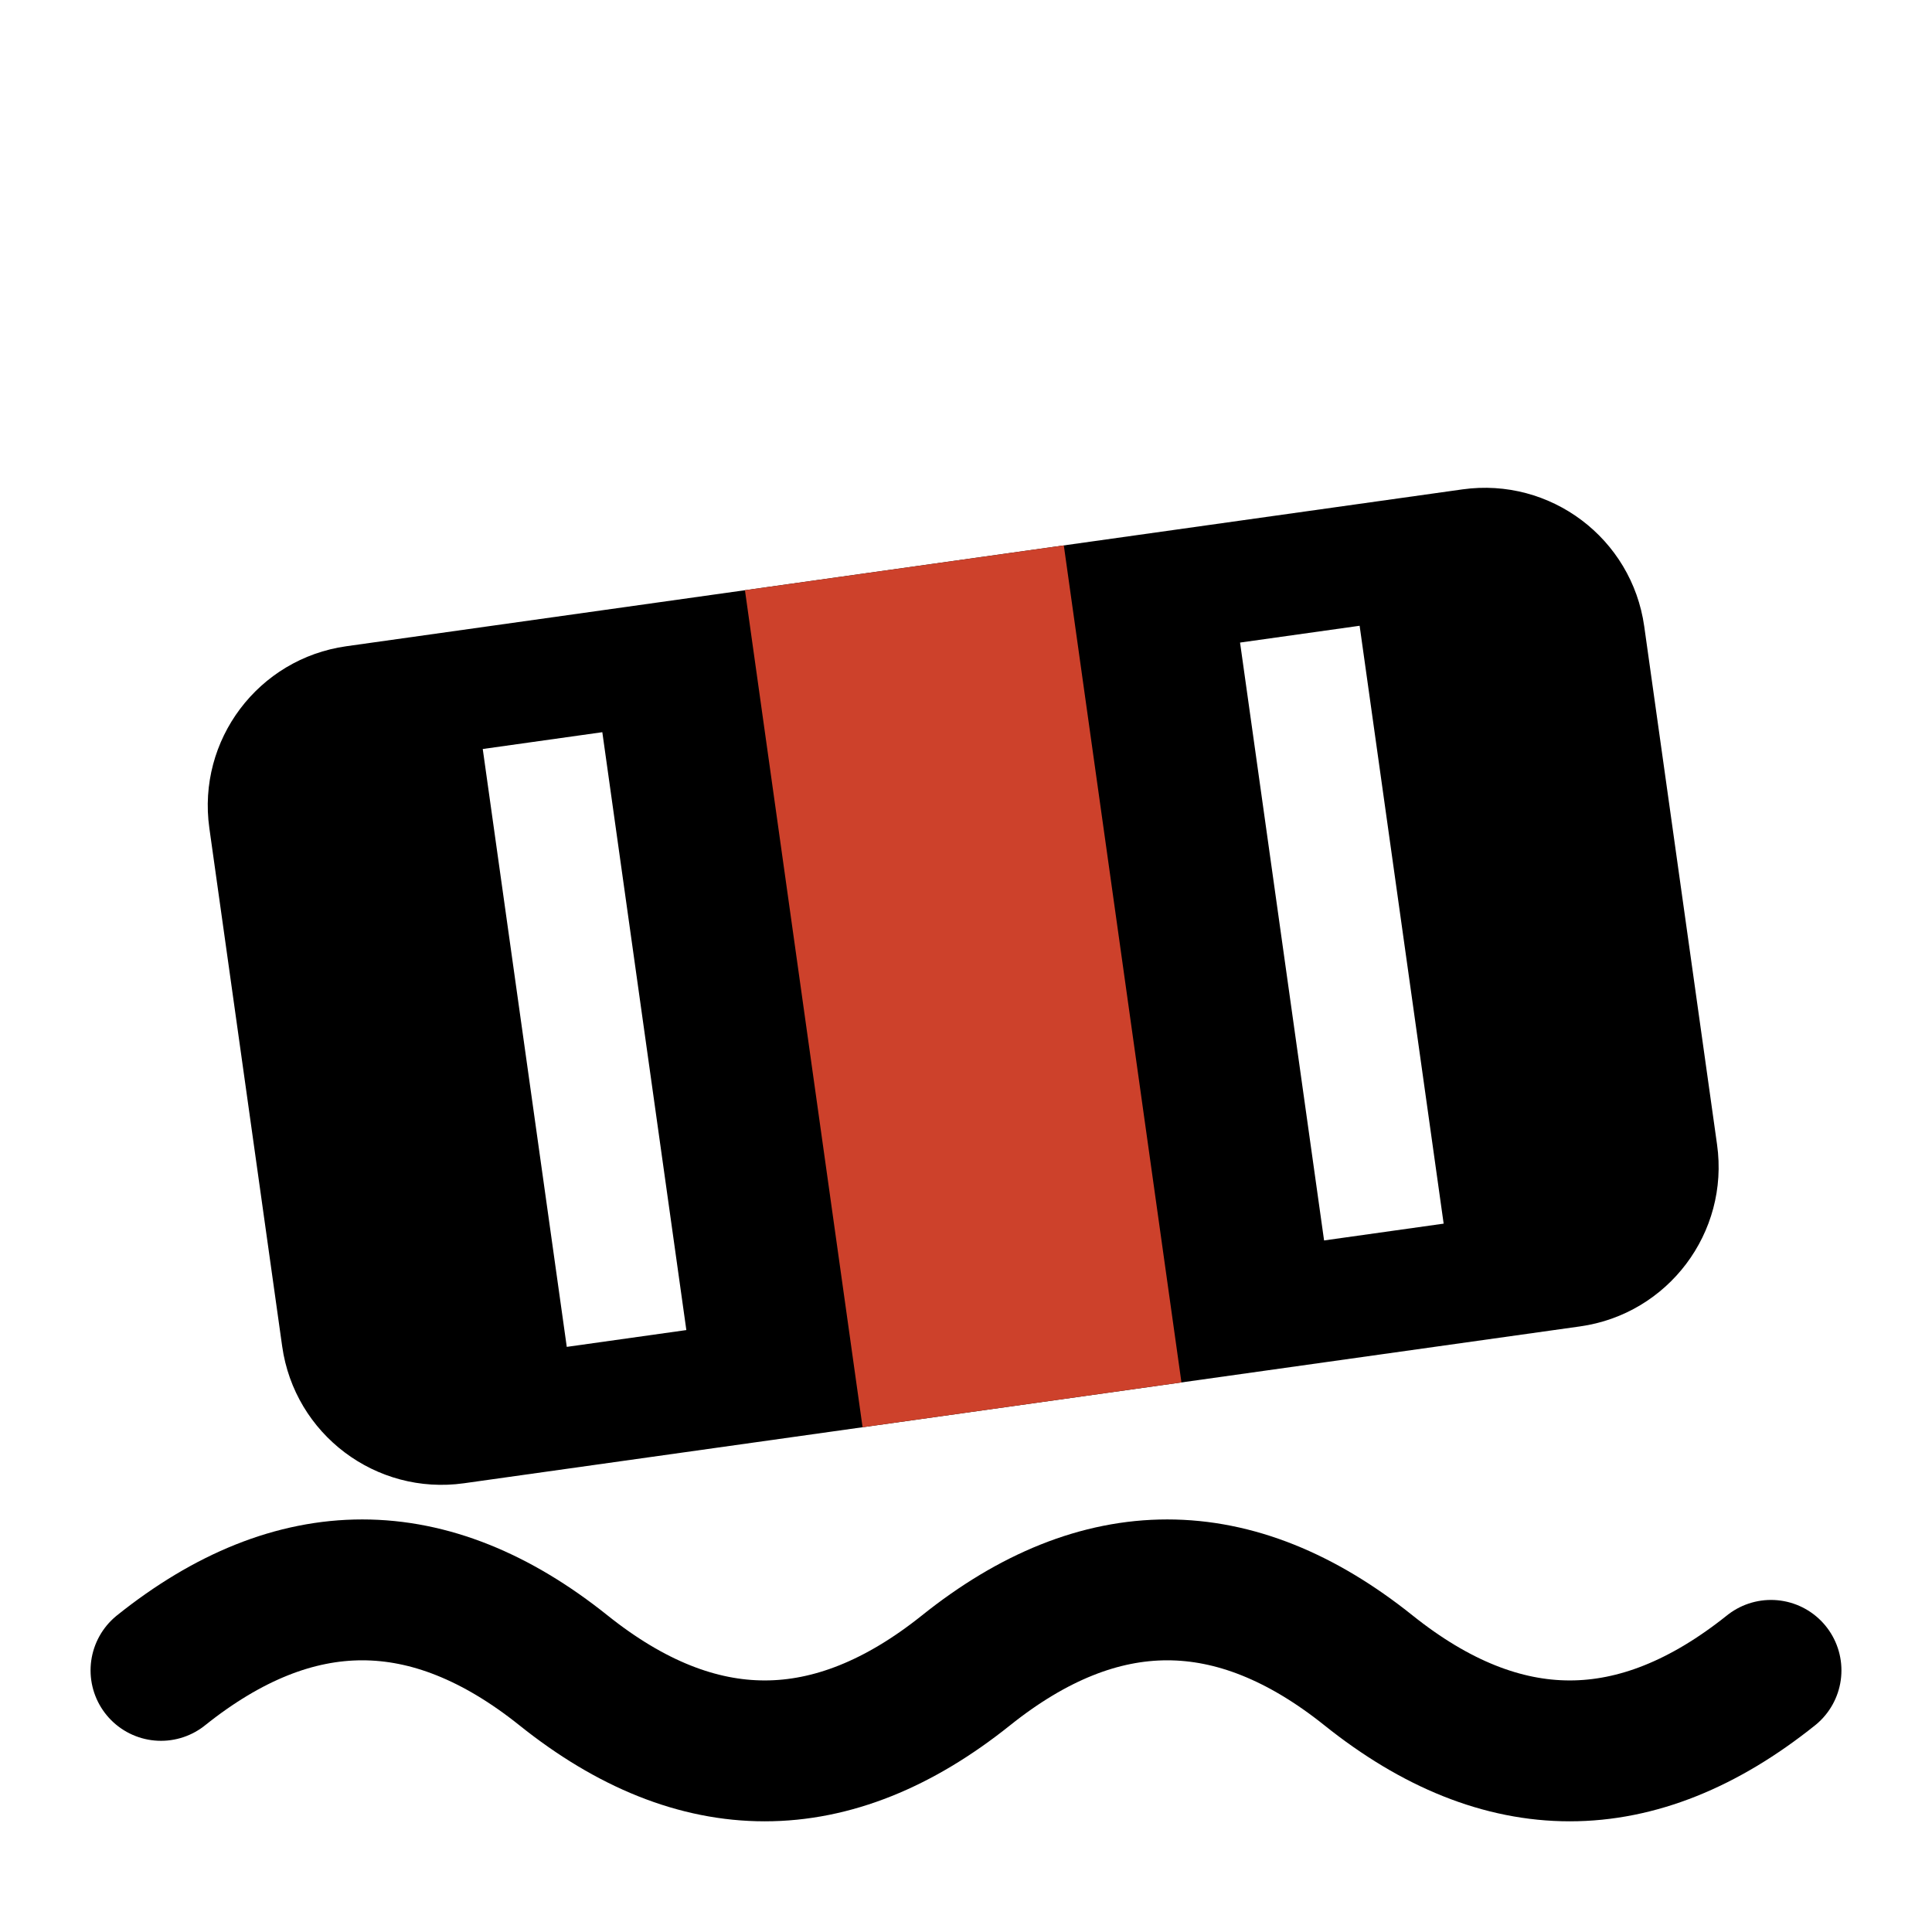
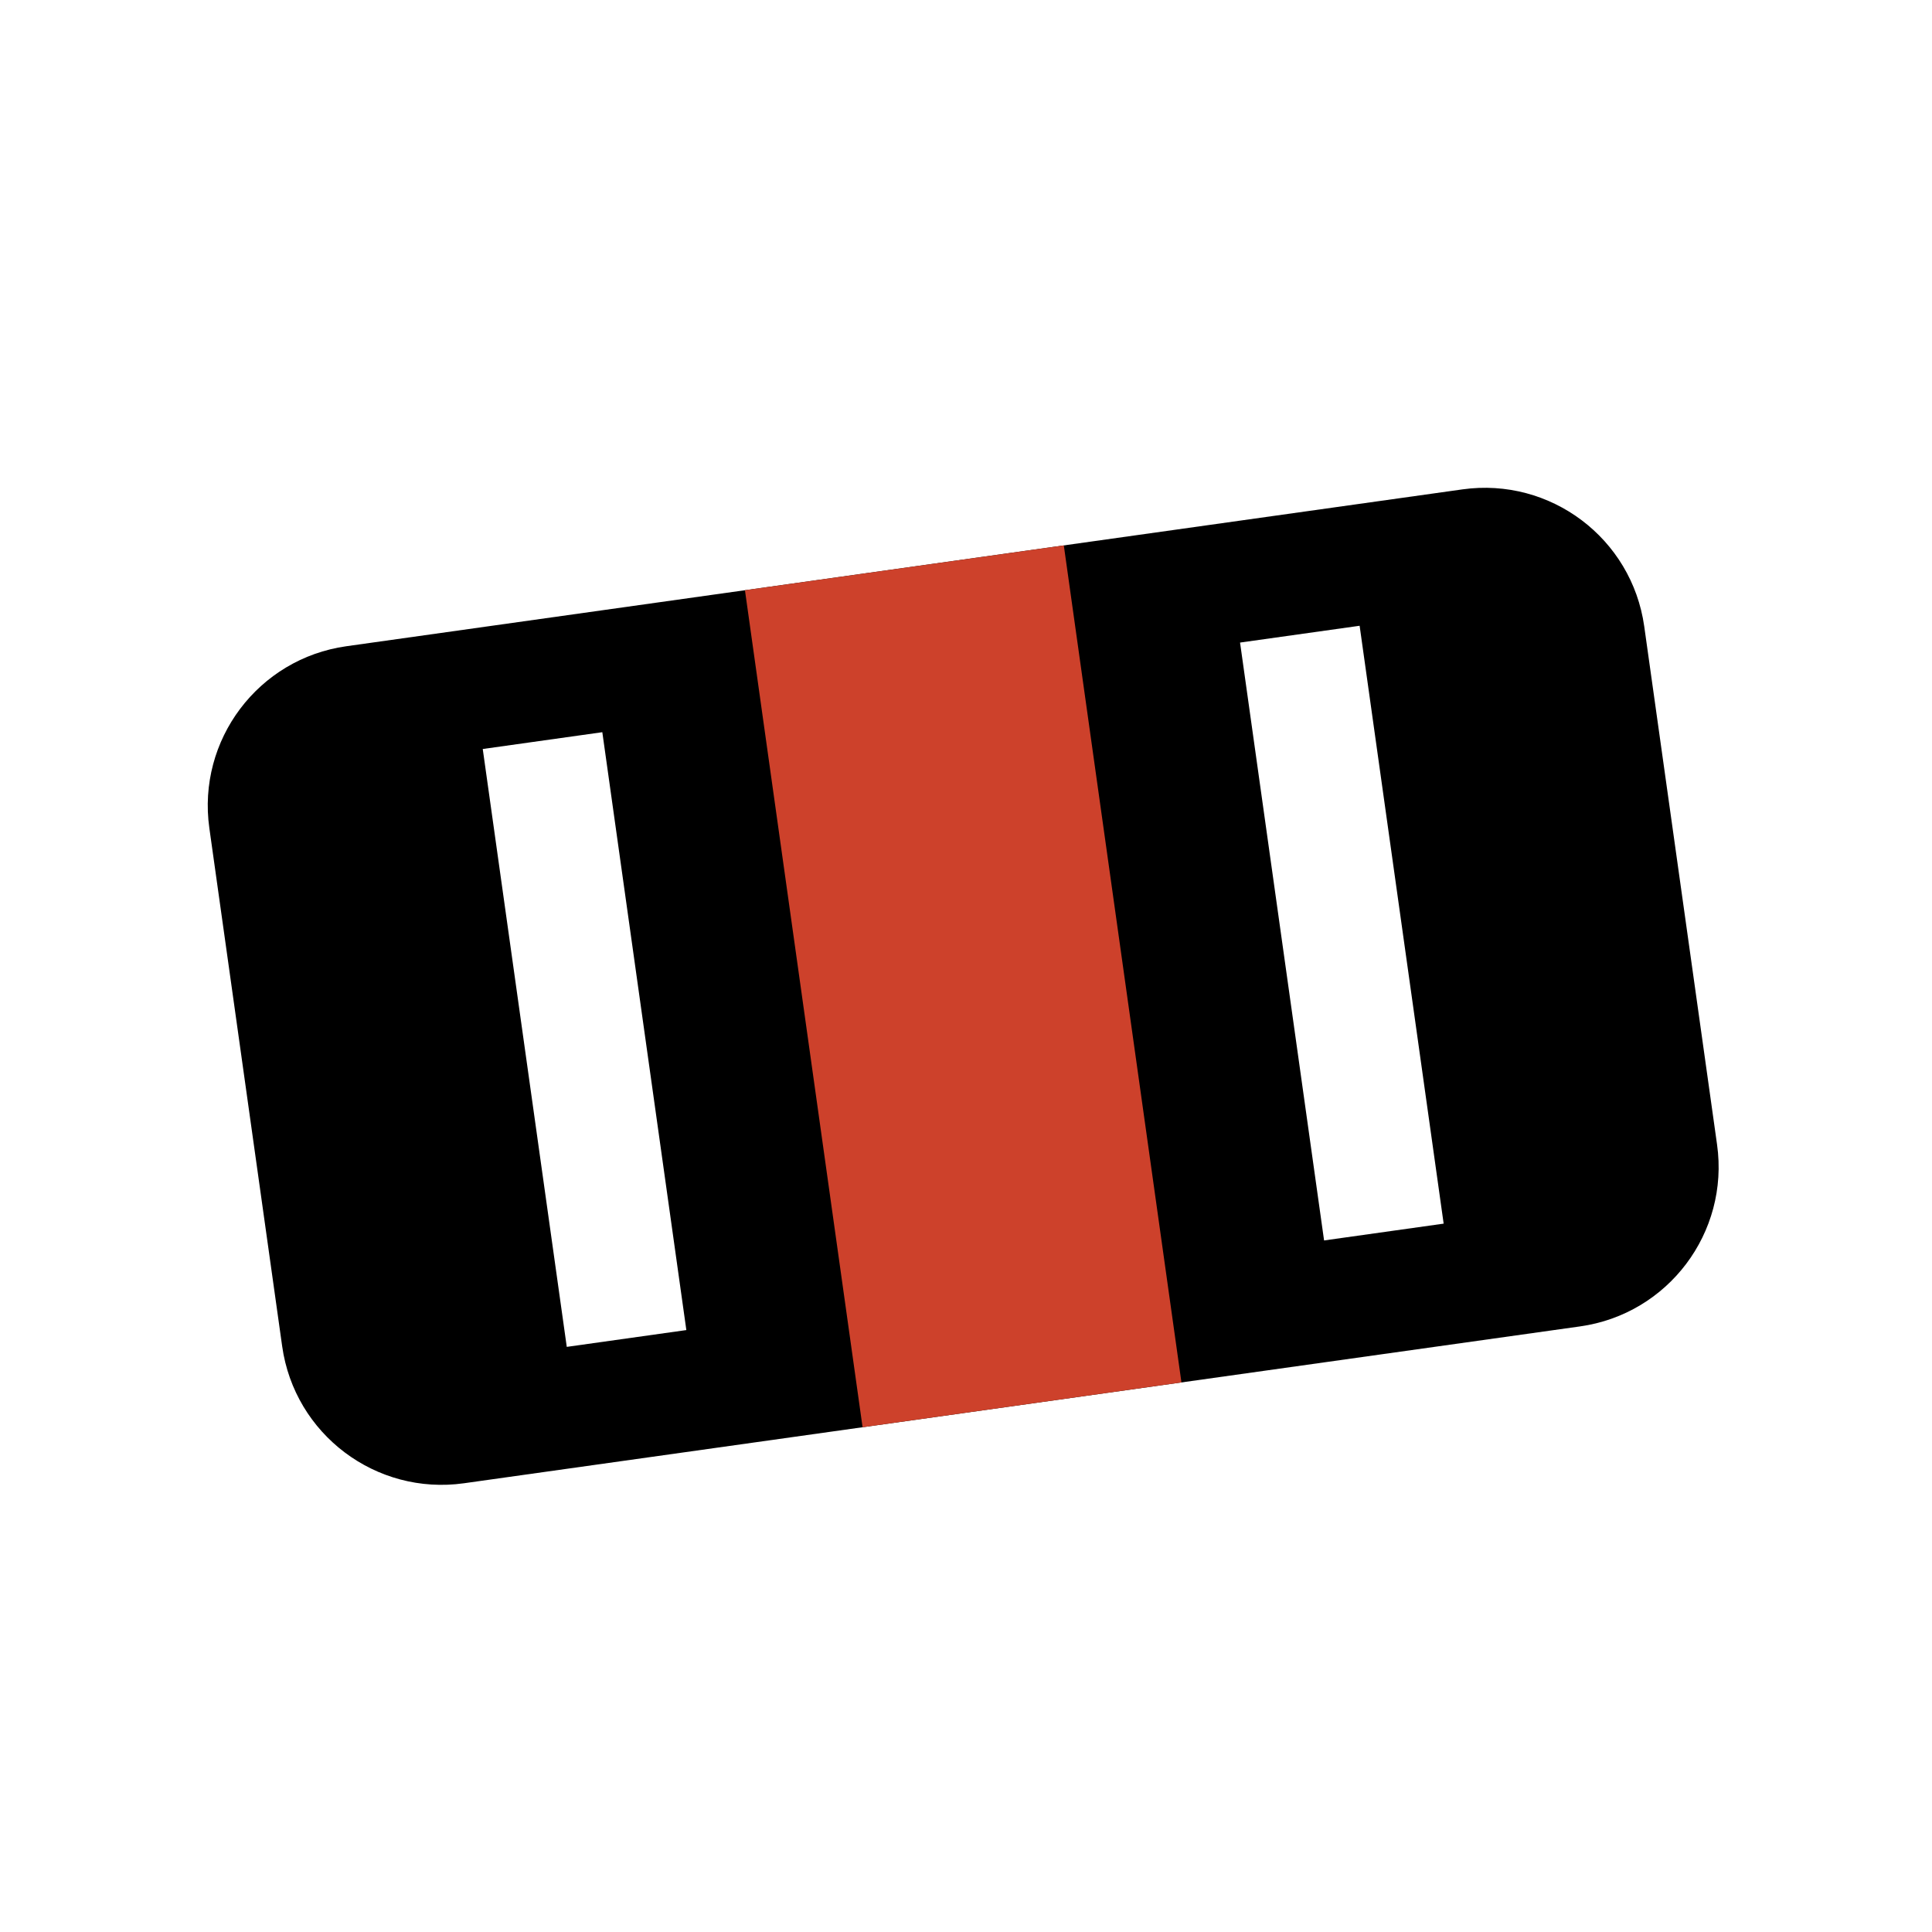
<svg xmlns="http://www.w3.org/2000/svg" viewBox="0 0 48 48" fill="currentColor">
  <g transform="rotate(-8 24 25)">
    <path fill-rule="evenodd" d="M10 14H38A4 4 0 0 1 42 18V31A4 4 0 0 1 38 35H10A4 4 0 0 1 6 31V18A4 4 0 0 1 10 14ZM13 17H16V32H13ZM32 17H35V32H32Z" />
    <rect fill="#cd412b" x="20" y="14" width="8" height="21" />
  </g>
-   <path fill="none" stroke="currentColor" stroke-width="3.5" stroke-linecap="round" d="M4 41.5Q9 37.5 14 41.5T24 41.5 34 41.5 44 41.5" />
</svg>
